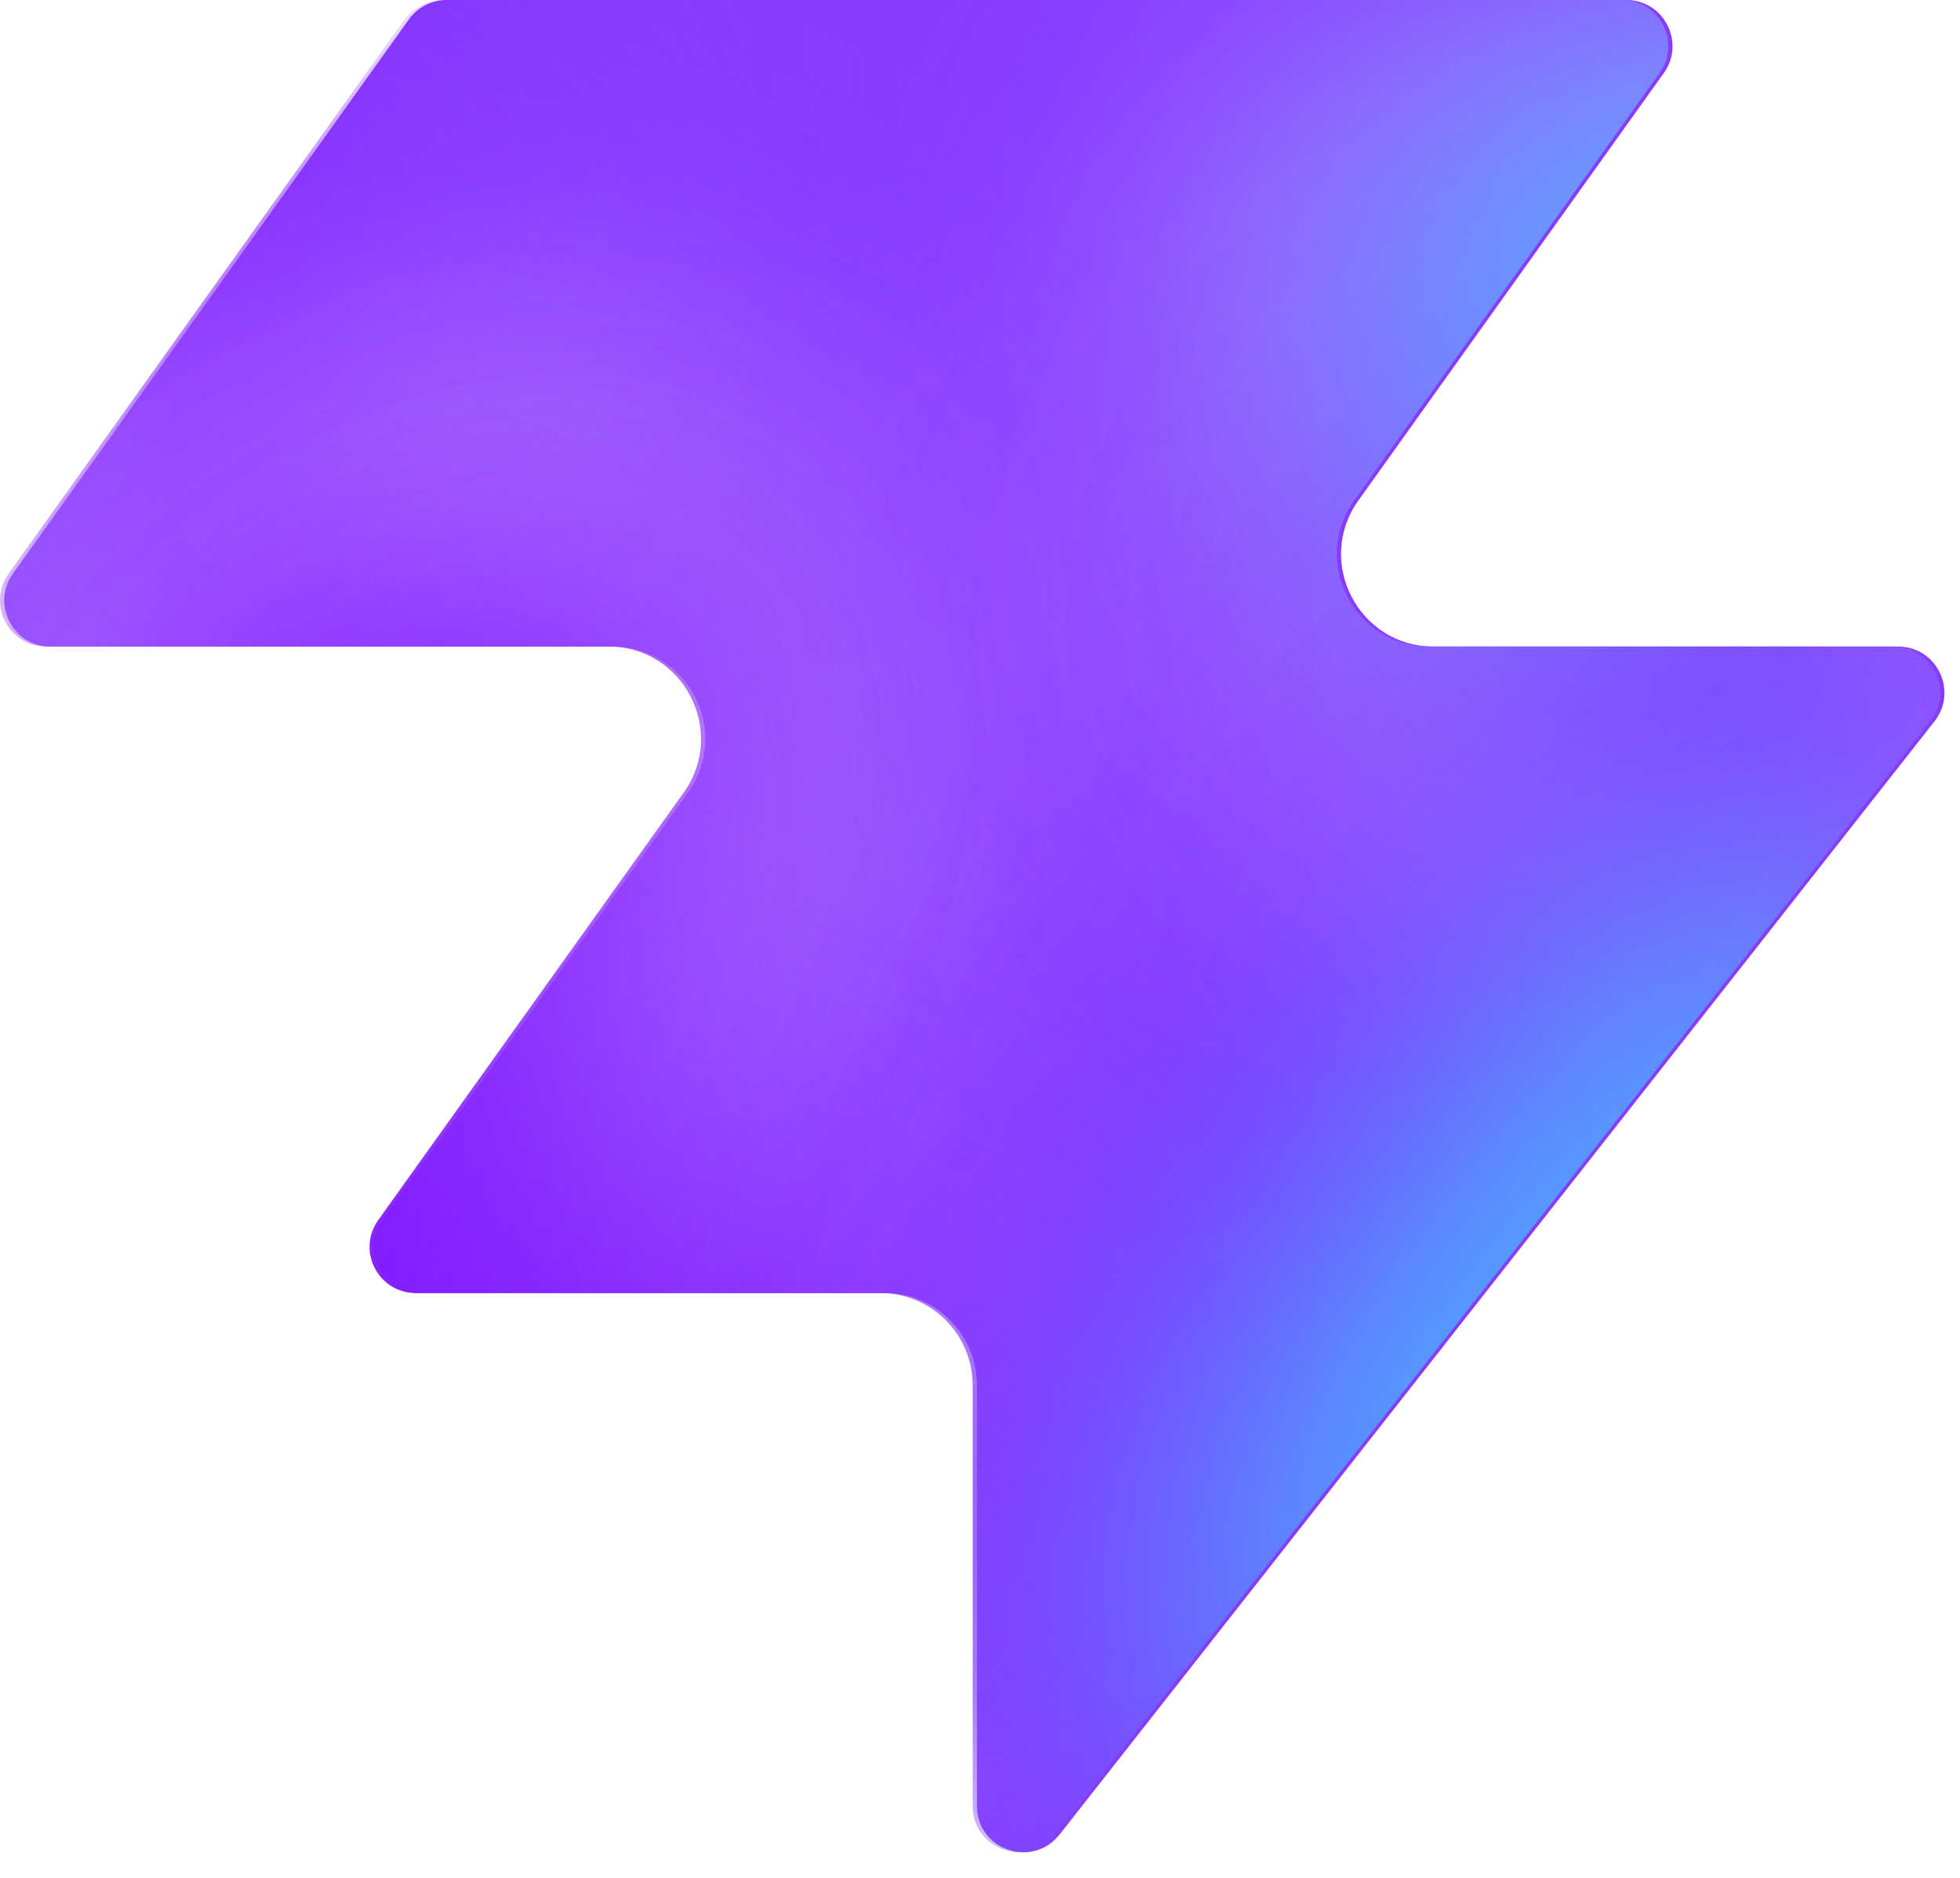
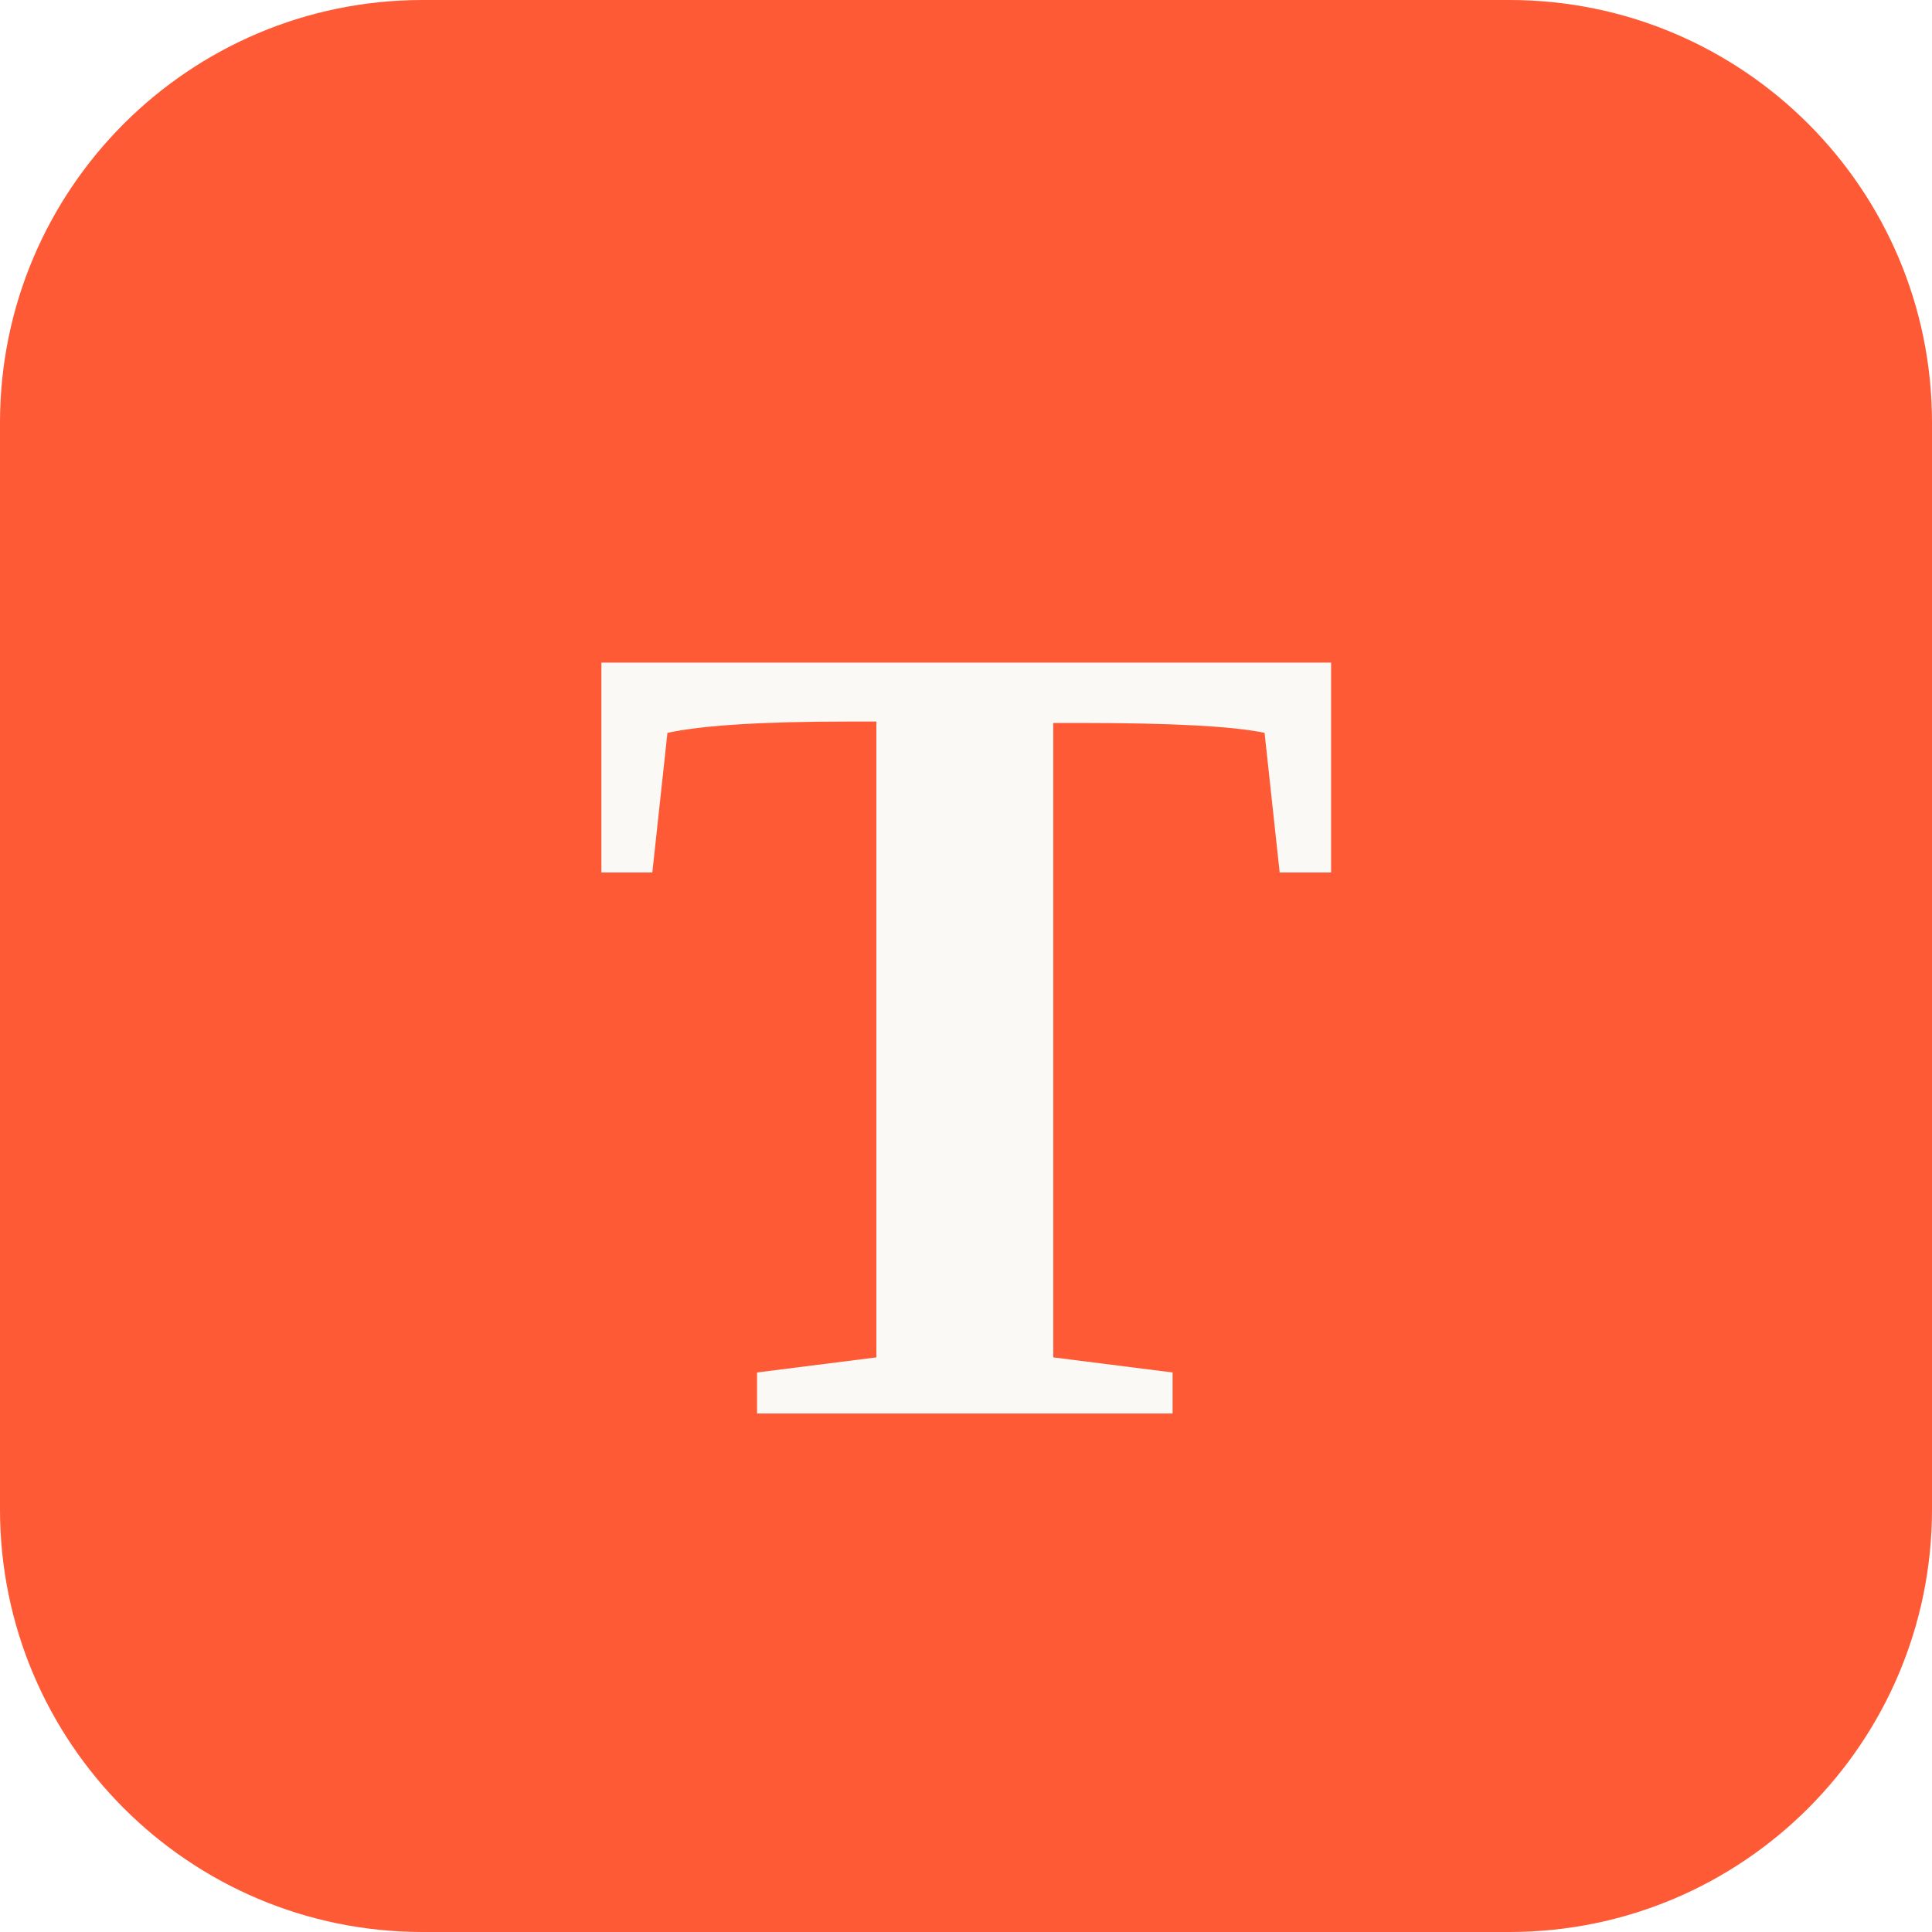
- <svg xmlns="http://www.w3.org/2000/svg" width="48" height="46" fill="none" viewBox="0 0 48 46">
-   <path fill="#863bff" d="M25.946 44.938c-.664.845-2.021.375-2.021-.698V33.937a2.26 2.26 0 0 0-2.262-2.262H10.287c-.92 0-1.456-1.04-.92-1.788l7.48-10.471c1.07-1.497 0-3.578-1.842-3.578H1.237c-.92 0-1.456-1.04-.92-1.788L10.013.474c.214-.297.556-.474.92-.474h28.894c.92 0 1.456 1.04.92 1.788l-7.48 10.471c-1.07 1.498 0 3.579 1.842 3.579h11.377c.943 0 1.473 1.088.89 1.83L25.947 44.94z" style="fill:#863bff;fill:color(display-p3 .525 .23 1);fill-opacity:1" />
-   <mask id="a" width="48" height="46" x="0" y="0" maskUnits="userSpaceOnUse" style="mask-type:alpha">
-     <path fill="#000" d="M25.842 44.938c-.664.844-2.021.375-2.021-.698V33.937a2.26 2.26 0 0 0-2.262-2.262H10.183c-.92 0-1.456-1.04-.92-1.788l7.48-10.471c1.07-1.498 0-3.579-1.842-3.579H1.133c-.92 0-1.456-1.04-.92-1.787L9.91.473c.214-.297.556-.474.92-.474h28.894c.92 0 1.456 1.04.92 1.788l-7.48 10.471c-1.07 1.498 0 3.578 1.842 3.578h11.377c.943 0 1.473 1.088.89 1.832L25.843 44.94z" style="fill:#000;fill-opacity:1" />
-   </mask>
-   <g mask="url(#a)">
-     <g filter="url(#b)">
-       <ellipse cx="5.508" cy="14.704" fill="#ede6ff" rx="5.508" ry="14.704" style="fill:#ede6ff;fill:color(display-p3 .927 .903 1);fill-opacity:1" transform="matrix(.00324 1 1 -.00324 -4.47 31.516)" />
-     </g>
-     <g filter="url(#c)">
-       <ellipse cx="10.399" cy="29.851" fill="#ede6ff" rx="10.399" ry="29.851" style="fill:#ede6ff;fill:color(display-p3 .927 .903 1);fill-opacity:1" transform="matrix(.00324 1 1 -.00324 -39.328 7.883)" />
-     </g>
-     <g filter="url(#d)">
-       <ellipse cx="5.508" cy="30.487" fill="#7e14ff" rx="5.508" ry="30.487" style="fill:#7e14ff;fill:color(display-p3 .492 .077 1);fill-opacity:1" transform="rotate(89.814 -25.913 -14.639)scale(1 -1)" />
-     </g>
-     <g filter="url(#e)">
-       <ellipse cx="5.508" cy="30.599" fill="#7e14ff" rx="5.508" ry="30.599" style="fill:#7e14ff;fill:color(display-p3 .492 .077 1);fill-opacity:1" transform="rotate(89.814 -32.644 -3.334)scale(1 -1)" />
-     </g>
-     <g filter="url(#f)">
-       <ellipse cx="5.508" cy="30.599" fill="#7e14ff" rx="5.508" ry="30.599" style="fill:#7e14ff;fill:color(display-p3 .492 .077 1);fill-opacity:1" transform="matrix(.00324 1 1 -.00324 -34.34 30.47)" />
-     </g>
-     <g filter="url(#g)">
-       <ellipse cx="14.072" cy="22.078" fill="#ede6ff" rx="14.072" ry="22.078" style="fill:#ede6ff;fill:color(display-p3 .927 .903 1);fill-opacity:1" transform="rotate(93.35 24.506 48.493)scale(-1 1)" />
-     </g>
-     <g filter="url(#h)">
-       <ellipse cx="3.47" cy="21.501" fill="#7e14ff" rx="3.47" ry="21.501" style="fill:#7e14ff;fill:color(display-p3 .492 .077 1);fill-opacity:1" transform="rotate(89.009 28.708 47.59)scale(-1 1)" />
-     </g>
-     <g filter="url(#i)">
-       <ellipse cx="3.47" cy="21.501" fill="#7e14ff" rx="3.47" ry="21.501" style="fill:#7e14ff;fill:color(display-p3 .492 .077 1);fill-opacity:1" transform="rotate(89.009 28.708 47.59)scale(-1 1)" />
-     </g>
-     <g filter="url(#j)">
-       <ellipse cx=".387" cy="8.972" fill="#7e14ff" rx="4.407" ry="29.108" style="fill:#7e14ff;fill:color(display-p3 .492 .077 1);fill-opacity:1" transform="rotate(39.51 .387 8.972)" />
-     </g>
-     <g filter="url(#k)">
-       <ellipse cx="47.523" cy="-6.092" fill="#7e14ff" rx="4.407" ry="29.108" style="fill:#7e14ff;fill:color(display-p3 .492 .077 1);fill-opacity:1" transform="rotate(37.892 47.523 -6.092)" />
-     </g>
-     <g filter="url(#l)">
-       <ellipse cx="41.412" cy="6.333" fill="#47bfff" rx="5.971" ry="9.665" style="fill:#47bfff;fill:color(display-p3 .28 .748 1);fill-opacity:1" transform="rotate(37.892 41.412 6.333)" />
-     </g>
-     <g filter="url(#m)">
-       <ellipse cx="-1.879" cy="38.332" fill="#7e14ff" rx="4.407" ry="29.108" style="fill:#7e14ff;fill:color(display-p3 .492 .077 1);fill-opacity:1" transform="rotate(37.892 -1.88 38.332)" />
-     </g>
-     <g filter="url(#n)">
-       <ellipse cx="-1.879" cy="38.332" fill="#7e14ff" rx="4.407" ry="29.108" style="fill:#7e14ff;fill:color(display-p3 .492 .077 1);fill-opacity:1" transform="rotate(37.892 -1.88 38.332)" />
-     </g>
-     <g filter="url(#o)">
-       <ellipse cx="35.651" cy="29.907" fill="#7e14ff" rx="4.407" ry="29.108" style="fill:#7e14ff;fill:color(display-p3 .492 .077 1);fill-opacity:1" transform="rotate(37.892 35.651 29.907)" />
-     </g>
-     <g filter="url(#p)">
-       <ellipse cx="38.418" cy="32.4" fill="#47bfff" rx="5.971" ry="15.297" style="fill:#47bfff;fill:color(display-p3 .28 .748 1);fill-opacity:1" transform="rotate(37.892 38.418 32.4)" />
-     </g>
-   </g>
-   <defs>
-     <filter id="b" width="60.045" height="41.654" x="-19.77" y="16.149" color-interpolation-filters="sRGB" filterUnits="userSpaceOnUse">
-       <feFlood flood-opacity="0" result="BackgroundImageFix" />
-       <feBlend in="SourceGraphic" in2="BackgroundImageFix" result="shape" />
-       <feGaussianBlur result="effect1_foregroundBlur_2002_17158" stdDeviation="7.659" />
-     </filter>
-     <filter id="c" width="90.34" height="51.437" x="-54.613" y="-7.533" color-interpolation-filters="sRGB" filterUnits="userSpaceOnUse">
-       <feFlood flood-opacity="0" result="BackgroundImageFix" />
-       <feBlend in="SourceGraphic" in2="BackgroundImageFix" result="shape" />
-       <feGaussianBlur result="effect1_foregroundBlur_2002_17158" stdDeviation="7.659" />
-     </filter>
-     <filter id="d" width="79.355" height="29.4" x="-49.64" y="2.03" color-interpolation-filters="sRGB" filterUnits="userSpaceOnUse">
-       <feFlood flood-opacity="0" result="BackgroundImageFix" />
-       <feBlend in="SourceGraphic" in2="BackgroundImageFix" result="shape" />
-       <feGaussianBlur result="effect1_foregroundBlur_2002_17158" stdDeviation="4.596" />
-     </filter>
-     <filter id="e" width="79.579" height="29.4" x="-45.045" y="20.029" color-interpolation-filters="sRGB" filterUnits="userSpaceOnUse">
-       <feFlood flood-opacity="0" result="BackgroundImageFix" />
-       <feBlend in="SourceGraphic" in2="BackgroundImageFix" result="shape" />
-       <feGaussianBlur result="effect1_foregroundBlur_2002_17158" stdDeviation="4.596" />
-     </filter>
-     <filter id="f" width="79.579" height="29.4" x="-43.513" y="21.178" color-interpolation-filters="sRGB" filterUnits="userSpaceOnUse">
-       <feFlood flood-opacity="0" result="BackgroundImageFix" />
-       <feBlend in="SourceGraphic" in2="BackgroundImageFix" result="shape" />
-       <feGaussianBlur result="effect1_foregroundBlur_2002_17158" stdDeviation="4.596" />
-     </filter>
-     <filter id="g" width="74.749" height="58.852" x="15.756" y="-17.901" color-interpolation-filters="sRGB" filterUnits="userSpaceOnUse">
-       <feFlood flood-opacity="0" result="BackgroundImageFix" />
-       <feBlend in="SourceGraphic" in2="BackgroundImageFix" result="shape" />
-       <feGaussianBlur result="effect1_foregroundBlur_2002_17158" stdDeviation="7.659" />
-     </filter>
-     <filter id="h" width="61.377" height="25.362" x="23.548" y="2.284" color-interpolation-filters="sRGB" filterUnits="userSpaceOnUse">
-       <feFlood flood-opacity="0" result="BackgroundImageFix" />
-       <feBlend in="SourceGraphic" in2="BackgroundImageFix" result="shape" />
-       <feGaussianBlur result="effect1_foregroundBlur_2002_17158" stdDeviation="4.596" />
-     </filter>
-     <filter id="i" width="61.377" height="25.362" x="23.548" y="2.284" color-interpolation-filters="sRGB" filterUnits="userSpaceOnUse">
-       <feFlood flood-opacity="0" result="BackgroundImageFix" />
-       <feBlend in="SourceGraphic" in2="BackgroundImageFix" result="shape" />
-       <feGaussianBlur result="effect1_foregroundBlur_2002_17158" stdDeviation="4.596" />
-     </filter>
-     <filter id="j" width="56.045" height="63.649" x="-27.636" y="-22.853" color-interpolation-filters="sRGB" filterUnits="userSpaceOnUse">
-       <feFlood flood-opacity="0" result="BackgroundImageFix" />
-       <feBlend in="SourceGraphic" in2="BackgroundImageFix" result="shape" />
-       <feGaussianBlur result="effect1_foregroundBlur_2002_17158" stdDeviation="4.596" />
-     </filter>
-     <filter id="k" width="54.814" height="64.646" x="20.116" y="-38.415" color-interpolation-filters="sRGB" filterUnits="userSpaceOnUse">
-       <feFlood flood-opacity="0" result="BackgroundImageFix" />
-       <feBlend in="SourceGraphic" in2="BackgroundImageFix" result="shape" />
-       <feGaussianBlur result="effect1_foregroundBlur_2002_17158" stdDeviation="4.596" />
-     </filter>
-     <filter id="l" width="33.541" height="35.313" x="24.641" y="-11.323" color-interpolation-filters="sRGB" filterUnits="userSpaceOnUse">
-       <feFlood flood-opacity="0" result="BackgroundImageFix" />
-       <feBlend in="SourceGraphic" in2="BackgroundImageFix" result="shape" />
-       <feGaussianBlur result="effect1_foregroundBlur_2002_17158" stdDeviation="4.596" />
-     </filter>
-     <filter id="m" width="54.814" height="64.646" x="-29.286" y="6.009" color-interpolation-filters="sRGB" filterUnits="userSpaceOnUse">
-       <feFlood flood-opacity="0" result="BackgroundImageFix" />
-       <feBlend in="SourceGraphic" in2="BackgroundImageFix" result="shape" />
-       <feGaussianBlur result="effect1_foregroundBlur_2002_17158" stdDeviation="4.596" />
-     </filter>
-     <filter id="n" width="54.814" height="64.646" x="-29.286" y="6.009" color-interpolation-filters="sRGB" filterUnits="userSpaceOnUse">
-       <feFlood flood-opacity="0" result="BackgroundImageFix" />
-       <feBlend in="SourceGraphic" in2="BackgroundImageFix" result="shape" />
-       <feGaussianBlur result="effect1_foregroundBlur_2002_17158" stdDeviation="4.596" />
-     </filter>
-     <filter id="o" width="54.814" height="64.646" x="8.244" y="-2.416" color-interpolation-filters="sRGB" filterUnits="userSpaceOnUse">
-       <feFlood flood-opacity="0" result="BackgroundImageFix" />
-       <feBlend in="SourceGraphic" in2="BackgroundImageFix" result="shape" />
-       <feGaussianBlur result="effect1_foregroundBlur_2002_17158" stdDeviation="4.596" />
-     </filter>
-     <filter id="p" width="39.409" height="43.623" x="18.713" y="10.588" color-interpolation-filters="sRGB" filterUnits="userSpaceOnUse">
-       <feFlood flood-opacity="0" result="BackgroundImageFix" />
-       <feBlend in="SourceGraphic" in2="BackgroundImageFix" result="shape" />
-       <feGaussianBlur result="effect1_foregroundBlur_2002_17158" stdDeviation="4.596" />
-     </filter>
-   </defs>
+ <svg xmlns="http://www.w3.org/2000/svg" viewBox="0 0 64 64">
+   <rect width="64" height="64" rx="14" fill="#ff5a36" />
+   <text x="32" y="34" text-anchor="middle" dominant-baseline="central" font-family="Georgia, 'Times New Roman', serif" font-size="38" font-weight="700" fill="#faf9f5">T</text>
</svg>
